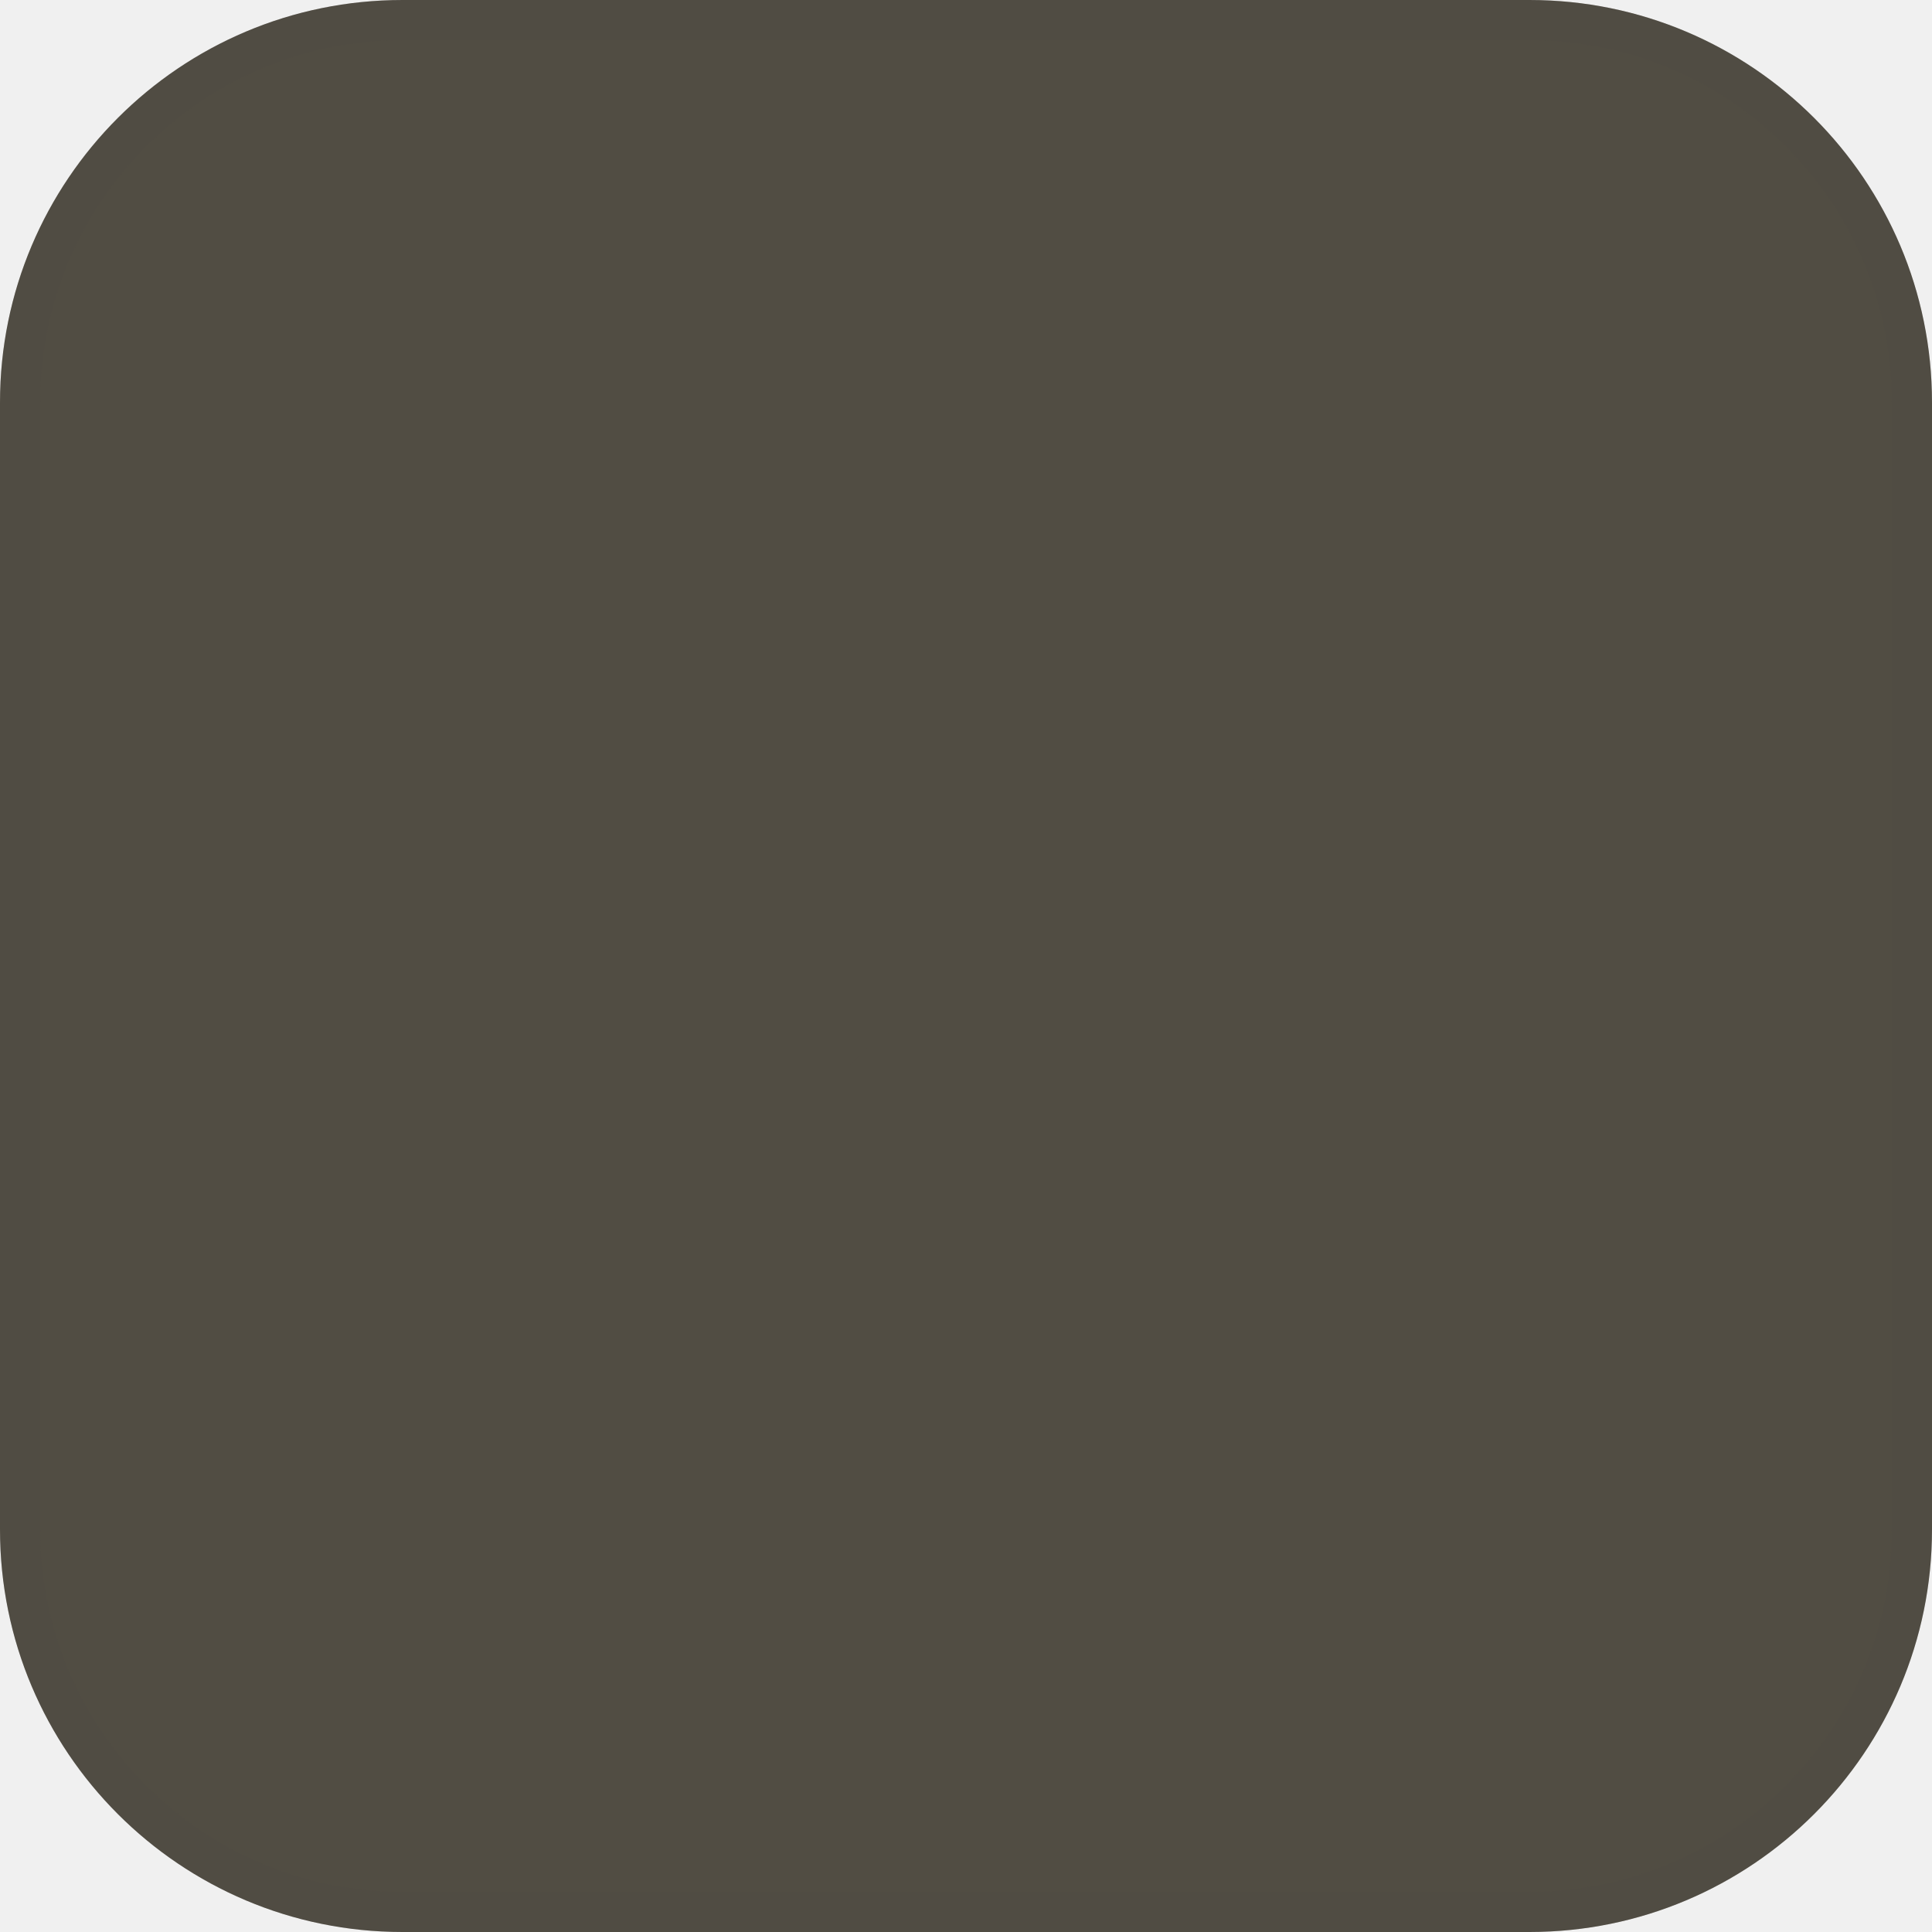
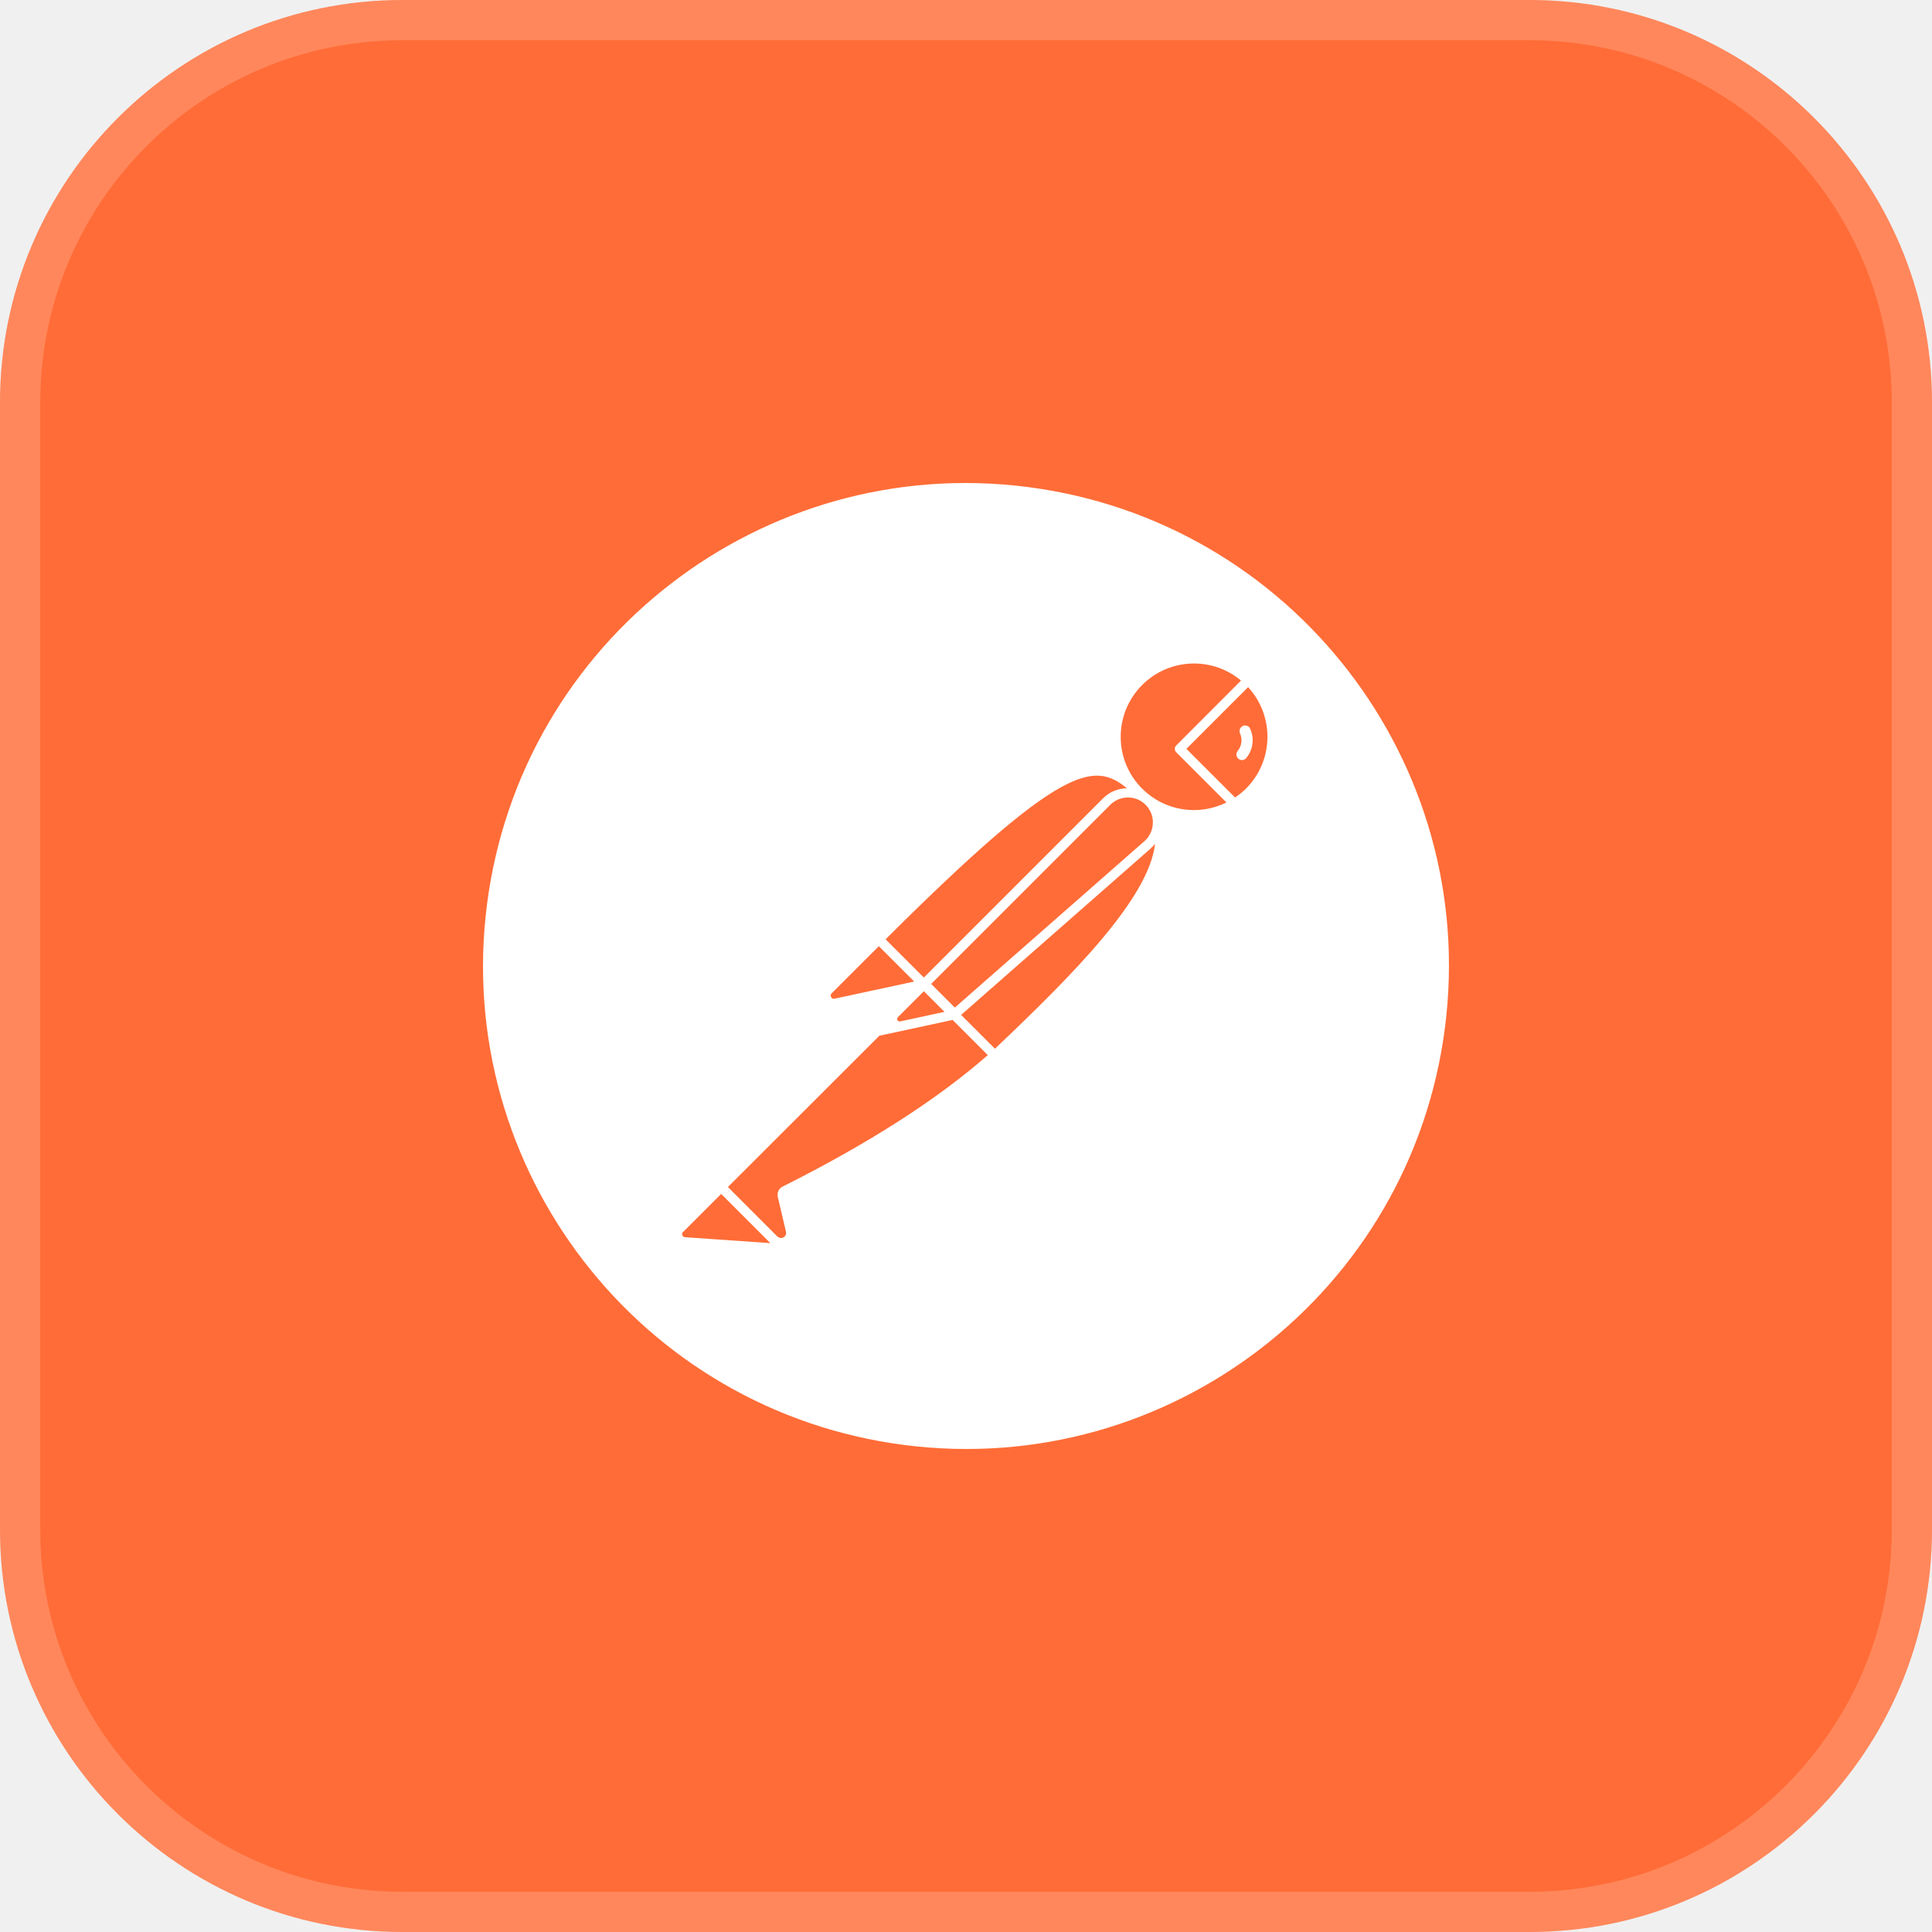
<svg xmlns="http://www.w3.org/2000/svg" width="48" height="48" viewBox="0 0 48 48" role="img" aria-label="Postman">
-   <rect width="48" height="48" rx="10" fill="#514D43" />
-   <rect x="0.5" y="0.5" width="47" height="47" rx="9.5" fill="none" stroke="#514D43" stroke-opacity="0.18" />
-   <g transform="translate(12 12)" fill="#514D43">
+   <rect width="48" height="48" rx="10" fill="#FF6C37" />
+   <rect x="0.5" y="0.5" width="47" height="47" rx="9.5" fill="none" stroke="#ffffff" stroke-opacity="0.18" />
+   <g transform="translate(12 12)" fill="#FFFFFF">
    <path d="M13.527.099C6.955-.744.942 3.9.099 10.473c-.843 6.572 3.8 12.584 10.373 13.428 6.573.843 12.587-3.801 13.428-10.374C24.744 6.955 20.101.943 13.527.099zm2.471 7.485a.855.855 0 0 0-.593.25l-4.453 4.453-.307-.307-.643-.643c4.389-4.376 5.18-4.418 5.996-3.753zm-4.863 4.861l4.44-4.44a.62.62 0 1 1 .847.903l-4.699 4.125-.588-.588zm.33.694l-1.1.238a.06.06 0 0 1-.067-.032.06.06 0 0 1 .01-.073l.645-.645.512.512zm-2.803-.459l1.172-1.172.879.878-1.979.426a.074.074 0 0 1-.085-.039.072.072 0 0 1 .013-.093zm-3.646 6.058a.076.076 0 0 1-.069-.083.077.077 0 0 1 .022-.046h.002l.946-.946 1.222 1.222-2.123-.147zm2.425-1.256a.228.228 0 0 0-.117.256l.203.865a.125.125 0 0 1-.211.117h-.003l-.934-.934-.294-.295 3.762-3.758 1.82-.393.874.874c-1.255 1.102-2.971 2.201-5.1 3.268zm5.279-3.428h-.002l-.839-.839 4.699-4.125a.952.952 0 0 0 .119-.127c-.148 1.345-2.029 3.245-3.977 5.091zm3.657-6.46l-.003-.002a1.822 1.822 0 0 1 2.459-2.684l-1.61 1.613a.119.119 0 0 0 0 .169l1.247 1.247a1.817 1.817 0 0 1-2.093-.343zm2.578 0a1.714 1.714 0 0 1-.271.218h-.001l-1.207-1.207 1.533-1.533c.661.72.637 1.832-.054 2.522zM18.855 6.05a.143.143 0 0 0-.053.157.416.416 0 0 1-.053.45.14.14 0 0 0 .023.197.141.141 0 0 0 .084.03.14.14 0 0 0 .106-.05.691.691 0 0 0 .087-.751.138.138 0 0 0-.194-.033z" />
  </g>
</svg>
